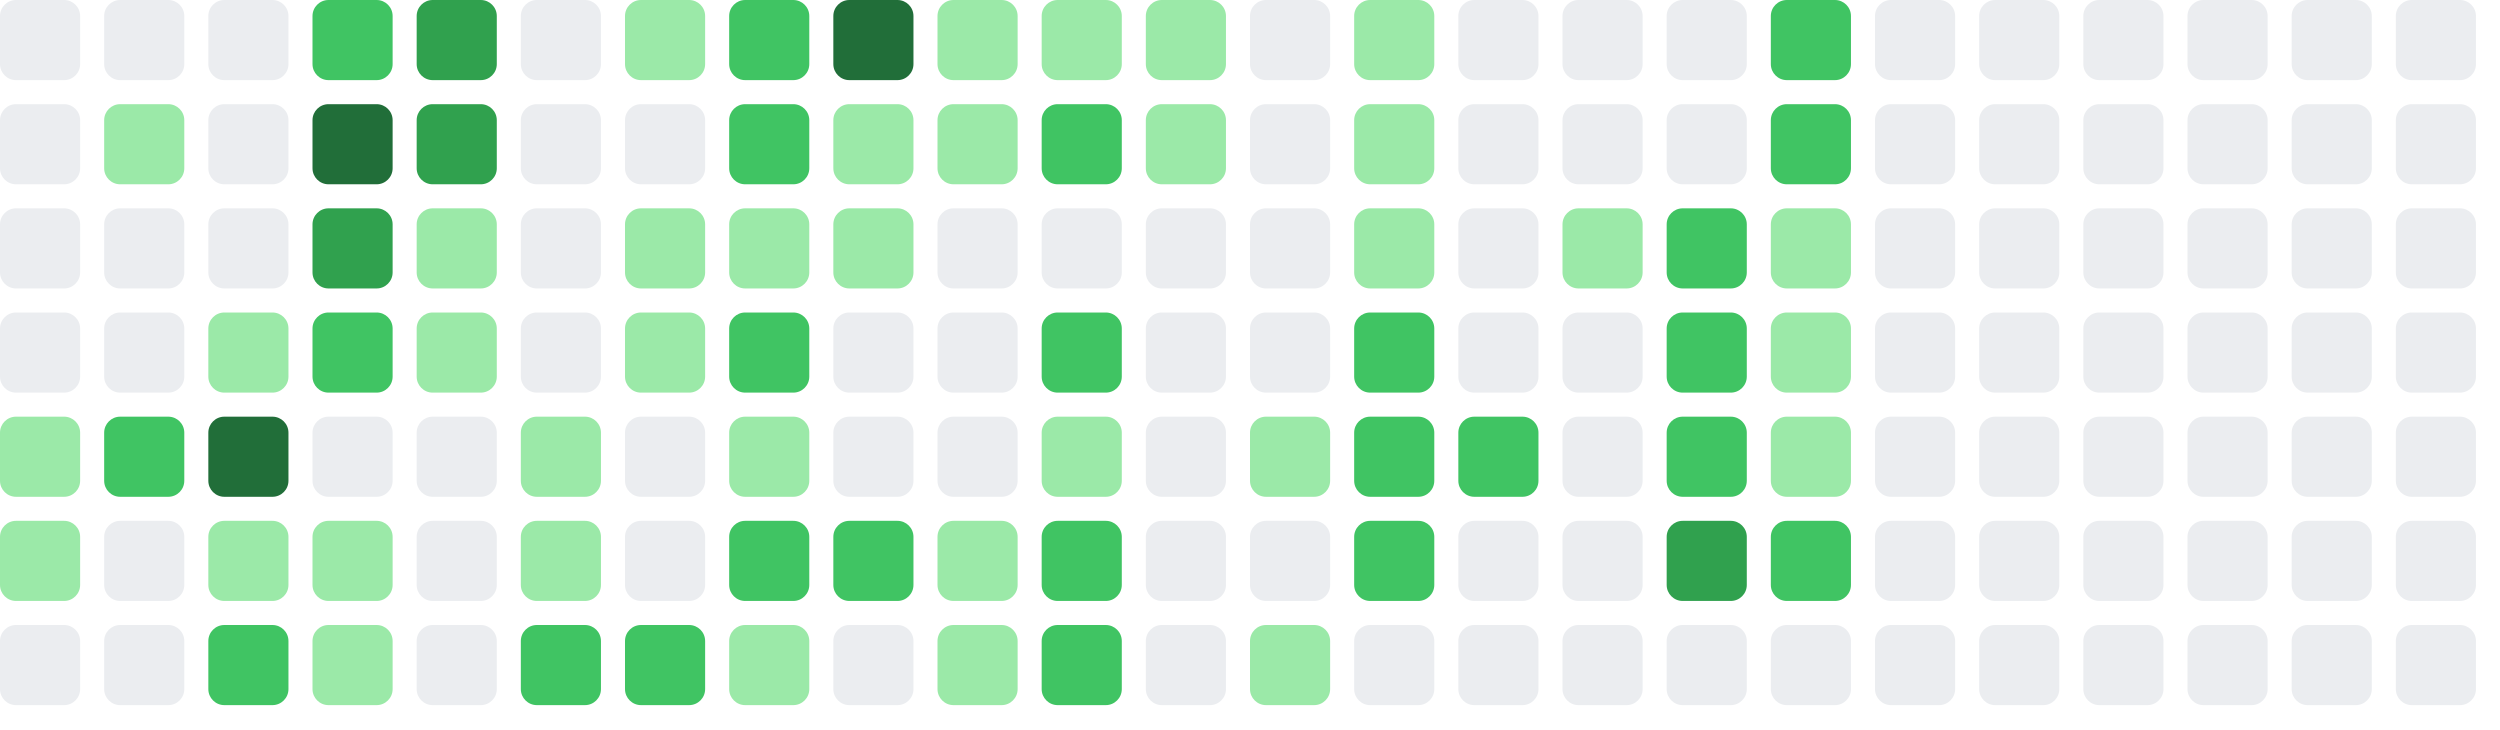
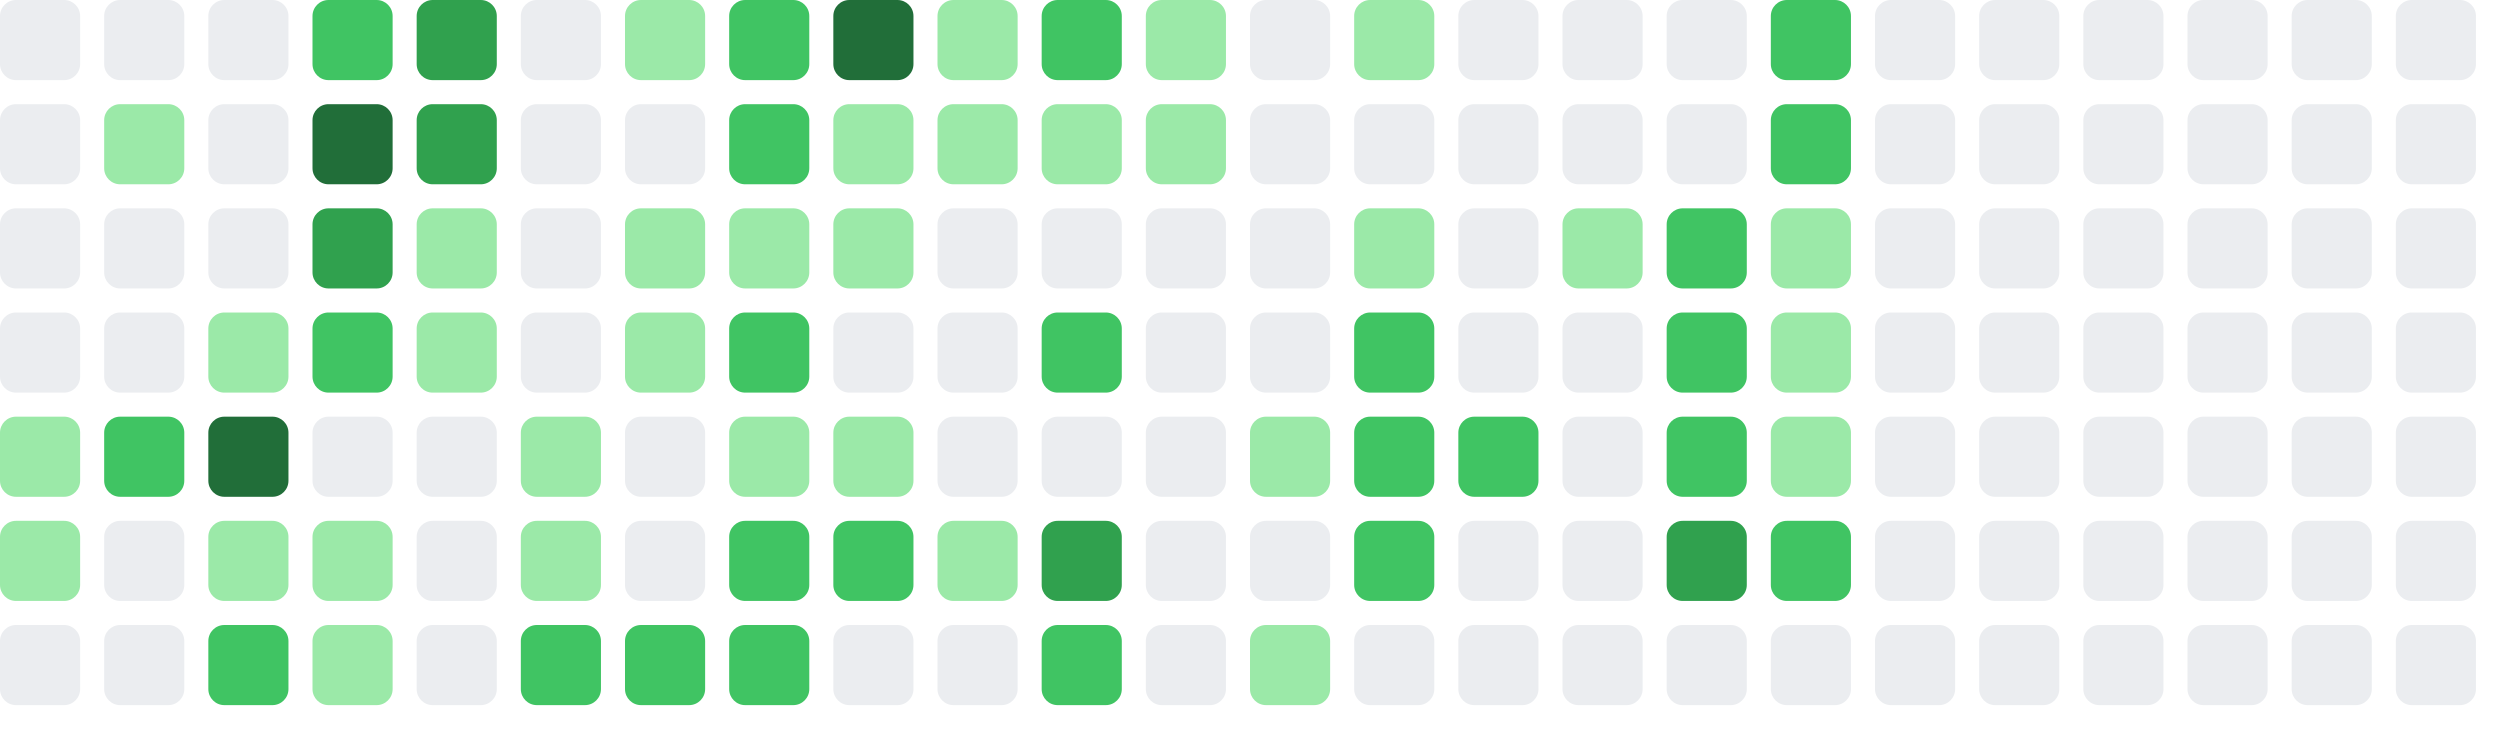
<svg xmlns="http://www.w3.org/2000/svg" width="312" height="91">
  <rect x="0" y="0" width="10" height="10" fill="#ebedf0" rx="2" ry="2" />
  <rect x="0" y="13" width="10" height="10" fill="#ebedf0" rx="2" ry="2" />
  <rect x="0" y="26" width="10" height="10" fill="#ebedf0" rx="2" ry="2" />
  <rect x="0" y="39" width="10" height="10" fill="#ebedf0" rx="2" ry="2" />
  <rect x="0" y="52" width="10" height="10" fill="#9be9a8" rx="2" ry="2" />
  <rect x="0" y="65" width="10" height="10" fill="#9be9a8" rx="2" ry="2" />
  <rect x="0" y="78" width="10" height="10" fill="#ebedf0" rx="2" ry="2" />
  <rect x="13" y="0" width="10" height="10" fill="#ebedf0" rx="2" ry="2" />
  <rect x="13" y="13" width="10" height="10" fill="#9be9a8" rx="2" ry="2" />
  <rect x="13" y="26" width="10" height="10" fill="#ebedf0" rx="2" ry="2" />
  <rect x="13" y="39" width="10" height="10" fill="#ebedf0" rx="2" ry="2" />
  <rect x="13" y="52" width="10" height="10" fill="#40c463" rx="2" ry="2" />
  <rect x="13" y="65" width="10" height="10" fill="#ebedf0" rx="2" ry="2" />
  <rect x="13" y="78" width="10" height="10" fill="#ebedf0" rx="2" ry="2" />
  <rect x="26" y="0" width="10" height="10" fill="#ebedf0" rx="2" ry="2" />
  <rect x="26" y="13" width="10" height="10" fill="#ebedf0" rx="2" ry="2" />
  <rect x="26" y="26" width="10" height="10" fill="#ebedf0" rx="2" ry="2" />
  <rect x="26" y="39" width="10" height="10" fill="#9be9a8" rx="2" ry="2" />
  <rect x="26" y="52" width="10" height="10" fill="#216e39" rx="2" ry="2" />
  <rect x="26" y="65" width="10" height="10" fill="#9be9a8" rx="2" ry="2" />
  <rect x="26" y="78" width="10" height="10" fill="#40c463" rx="2" ry="2" />
  <rect x="39" y="0" width="10" height="10" fill="#40c463" rx="2" ry="2" />
  <rect x="39" y="13" width="10" height="10" fill="#216e39" rx="2" ry="2" />
  <rect x="39" y="26" width="10" height="10" fill="#30a14e" rx="2" ry="2" />
  <rect x="39" y="39" width="10" height="10" fill="#40c463" rx="2" ry="2" />
  <rect x="39" y="52" width="10" height="10" fill="#ebedf0" rx="2" ry="2" />
  <rect x="39" y="65" width="10" height="10" fill="#9be9a8" rx="2" ry="2" />
  <rect x="39" y="78" width="10" height="10" fill="#9be9a8" rx="2" ry="2" />
  <rect x="52" y="0" width="10" height="10" fill="#30a14e" rx="2" ry="2" />
  <rect x="52" y="13" width="10" height="10" fill="#30a14e" rx="2" ry="2" />
  <rect x="52" y="26" width="10" height="10" fill="#9be9a8" rx="2" ry="2" />
  <rect x="52" y="39" width="10" height="10" fill="#9be9a8" rx="2" ry="2" />
  <rect x="52" y="52" width="10" height="10" fill="#ebedf0" rx="2" ry="2" />
  <rect x="52" y="65" width="10" height="10" fill="#ebedf0" rx="2" ry="2" />
  <rect x="52" y="78" width="10" height="10" fill="#ebedf0" rx="2" ry="2" />
  <rect x="65" y="0" width="10" height="10" fill="#ebedf0" rx="2" ry="2" />
  <rect x="65" y="13" width="10" height="10" fill="#ebedf0" rx="2" ry="2" />
  <rect x="65" y="26" width="10" height="10" fill="#ebedf0" rx="2" ry="2" />
  <rect x="65" y="39" width="10" height="10" fill="#ebedf0" rx="2" ry="2" />
  <rect x="65" y="52" width="10" height="10" fill="#9be9a8" rx="2" ry="2" />
  <rect x="65" y="65" width="10" height="10" fill="#9be9a8" rx="2" ry="2" />
  <rect x="65" y="78" width="10" height="10" fill="#40c463" rx="2" ry="2" />
  <rect x="78" y="0" width="10" height="10" fill="#9be9a8" rx="2" ry="2" />
  <rect x="78" y="13" width="10" height="10" fill="#ebedf0" rx="2" ry="2" />
  <rect x="78" y="26" width="10" height="10" fill="#9be9a8" rx="2" ry="2" />
  <rect x="78" y="39" width="10" height="10" fill="#9be9a8" rx="2" ry="2" />
  <rect x="78" y="52" width="10" height="10" fill="#ebedf0" rx="2" ry="2" />
  <rect x="78" y="65" width="10" height="10" fill="#ebedf0" rx="2" ry="2" />
  <rect x="78" y="78" width="10" height="10" fill="#40c463" rx="2" ry="2" />
  <rect x="91" y="0" width="10" height="10" fill="#40c463" rx="2" ry="2" />
  <rect x="91" y="13" width="10" height="10" fill="#40c463" rx="2" ry="2" />
  <rect x="91" y="26" width="10" height="10" fill="#9be9a8" rx="2" ry="2" />
  <rect x="91" y="39" width="10" height="10" fill="#40c463" rx="2" ry="2" />
  <rect x="91" y="52" width="10" height="10" fill="#9be9a8" rx="2" ry="2" />
  <rect x="91" y="65" width="10" height="10" fill="#40c463" rx="2" ry="2" />
-   <rect x="91" y="78" width="10" height="10" fill="#9be9a8" rx="2" ry="2" />
+   <rect x="91" y="78" width="10" height="10" fill="#40c463" rx="2" ry="2" />
  <rect x="104" y="0" width="10" height="10" fill="#216e39" rx="2" ry="2" />
  <rect x="104" y="13" width="10" height="10" fill="#9be9a8" rx="2" ry="2" />
  <rect x="104" y="26" width="10" height="10" fill="#9be9a8" rx="2" ry="2" />
  <rect x="104" y="39" width="10" height="10" fill="#ebedf0" rx="2" ry="2" />
-   <rect x="104" y="52" width="10" height="10" fill="#ebedf0" rx="2" ry="2" />
+   <rect x="104" y="52" width="10" height="10" fill="#9be9a8" rx="2" ry="2" />
  <rect x="104" y="65" width="10" height="10" fill="#40c463" rx="2" ry="2" />
  <rect x="104" y="78" width="10" height="10" fill="#ebedf0" rx="2" ry="2" />
  <rect x="117" y="0" width="10" height="10" fill="#9be9a8" rx="2" ry="2" />
  <rect x="117" y="13" width="10" height="10" fill="#9be9a8" rx="2" ry="2" />
  <rect x="117" y="26" width="10" height="10" fill="#ebedf0" rx="2" ry="2" />
  <rect x="117" y="39" width="10" height="10" fill="#ebedf0" rx="2" ry="2" />
  <rect x="117" y="52" width="10" height="10" fill="#ebedf0" rx="2" ry="2" />
  <rect x="117" y="65" width="10" height="10" fill="#9be9a8" rx="2" ry="2" />
-   <rect x="117" y="78" width="10" height="10" fill="#9be9a8" rx="2" ry="2" />
-   <rect x="130" y="0" width="10" height="10" fill="#9be9a8" rx="2" ry="2" />
-   <rect x="130" y="13" width="10" height="10" fill="#40c463" rx="2" ry="2" />
+   <rect x="117" y="78" width="10" height="10" fill="#ebedf0" rx="2" ry="2" />
+   <rect x="130" y="0" width="10" height="10" fill="#40c463" rx="2" ry="2" />
+   <rect x="130" y="13" width="10" height="10" fill="#9be9a8" rx="2" ry="2" />
  <rect x="130" y="26" width="10" height="10" fill="#ebedf0" rx="2" ry="2" />
  <rect x="130" y="39" width="10" height="10" fill="#40c463" rx="2" ry="2" />
-   <rect x="130" y="52" width="10" height="10" fill="#9be9a8" rx="2" ry="2" />
-   <rect x="130" y="65" width="10" height="10" fill="#40c463" rx="2" ry="2" />
+   <rect x="130" y="52" width="10" height="10" fill="#ebedf0" rx="2" ry="2" />
+   <rect x="130" y="65" width="10" height="10" fill="#30a14e" rx="2" ry="2" />
  <rect x="130" y="78" width="10" height="10" fill="#40c463" rx="2" ry="2" />
  <rect x="143" y="0" width="10" height="10" fill="#9be9a8" rx="2" ry="2" />
  <rect x="143" y="13" width="10" height="10" fill="#9be9a8" rx="2" ry="2" />
  <rect x="143" y="26" width="10" height="10" fill="#ebedf0" rx="2" ry="2" />
  <rect x="143" y="39" width="10" height="10" fill="#ebedf0" rx="2" ry="2" />
  <rect x="143" y="52" width="10" height="10" fill="#ebedf0" rx="2" ry="2" />
  <rect x="143" y="65" width="10" height="10" fill="#ebedf0" rx="2" ry="2" />
  <rect x="143" y="78" width="10" height="10" fill="#ebedf0" rx="2" ry="2" />
  <rect x="156" y="0" width="10" height="10" fill="#ebedf0" rx="2" ry="2" />
  <rect x="156" y="13" width="10" height="10" fill="#ebedf0" rx="2" ry="2" />
  <rect x="156" y="26" width="10" height="10" fill="#ebedf0" rx="2" ry="2" />
  <rect x="156" y="39" width="10" height="10" fill="#ebedf0" rx="2" ry="2" />
  <rect x="156" y="52" width="10" height="10" fill="#9be9a8" rx="2" ry="2" />
  <rect x="156" y="65" width="10" height="10" fill="#ebedf0" rx="2" ry="2" />
  <rect x="156" y="78" width="10" height="10" fill="#9be9a8" rx="2" ry="2" />
  <rect x="169" y="0" width="10" height="10" fill="#9be9a8" rx="2" ry="2" />
-   <rect x="169" y="13" width="10" height="10" fill="#9be9a8" rx="2" ry="2" />
+   <rect x="169" y="13" width="10" height="10" fill="#ebedf0" rx="2" ry="2" />
  <rect x="169" y="26" width="10" height="10" fill="#9be9a8" rx="2" ry="2" />
  <rect x="169" y="39" width="10" height="10" fill="#40c463" rx="2" ry="2" />
  <rect x="169" y="52" width="10" height="10" fill="#40c463" rx="2" ry="2" />
  <rect x="169" y="65" width="10" height="10" fill="#40c463" rx="2" ry="2" />
  <rect x="169" y="78" width="10" height="10" fill="#ebedf0" rx="2" ry="2" />
  <rect x="182" y="0" width="10" height="10" fill="#ebedf0" rx="2" ry="2" />
  <rect x="182" y="13" width="10" height="10" fill="#ebedf0" rx="2" ry="2" />
  <rect x="182" y="26" width="10" height="10" fill="#ebedf0" rx="2" ry="2" />
  <rect x="182" y="39" width="10" height="10" fill="#ebedf0" rx="2" ry="2" />
  <rect x="182" y="52" width="10" height="10" fill="#40c463" rx="2" ry="2" />
  <rect x="182" y="65" width="10" height="10" fill="#ebedf0" rx="2" ry="2" />
  <rect x="182" y="78" width="10" height="10" fill="#ebedf0" rx="2" ry="2" />
  <rect x="195" y="0" width="10" height="10" fill="#ebedf0" rx="2" ry="2" />
  <rect x="195" y="13" width="10" height="10" fill="#ebedf0" rx="2" ry="2" />
  <rect x="195" y="26" width="10" height="10" fill="#9be9a8" rx="2" ry="2" />
  <rect x="195" y="39" width="10" height="10" fill="#ebedf0" rx="2" ry="2" />
  <rect x="195" y="52" width="10" height="10" fill="#ebedf0" rx="2" ry="2" />
  <rect x="195" y="65" width="10" height="10" fill="#ebedf0" rx="2" ry="2" />
  <rect x="195" y="78" width="10" height="10" fill="#ebedf0" rx="2" ry="2" />
  <rect x="208" y="0" width="10" height="10" fill="#ebedf0" rx="2" ry="2" />
  <rect x="208" y="13" width="10" height="10" fill="#ebedf0" rx="2" ry="2" />
  <rect x="208" y="26" width="10" height="10" fill="#40c463" rx="2" ry="2" />
  <rect x="208" y="39" width="10" height="10" fill="#40c463" rx="2" ry="2" />
  <rect x="208" y="52" width="10" height="10" fill="#40c463" rx="2" ry="2" />
  <rect x="208" y="65" width="10" height="10" fill="#30a14e" rx="2" ry="2" />
  <rect x="208" y="78" width="10" height="10" fill="#ebedf0" rx="2" ry="2" />
  <rect x="221" y="0" width="10" height="10" fill="#40c463" rx="2" ry="2" />
  <rect x="221" y="13" width="10" height="10" fill="#40c463" rx="2" ry="2" />
  <rect x="221" y="26" width="10" height="10" fill="#9be9a8" rx="2" ry="2" />
  <rect x="221" y="39" width="10" height="10" fill="#9be9a8" rx="2" ry="2" />
  <rect x="221" y="52" width="10" height="10" fill="#9be9a8" rx="2" ry="2" />
  <rect x="221" y="65" width="10" height="10" fill="#40c463" rx="2" ry="2" />
  <rect x="221" y="78" width="10" height="10" fill="#ebedf0" rx="2" ry="2" />
  <rect x="234" y="0" width="10" height="10" fill="#ebedf0" rx="2" ry="2" />
  <rect x="234" y="13" width="10" height="10" fill="#ebedf0" rx="2" ry="2" />
  <rect x="234" y="26" width="10" height="10" fill="#ebedf0" rx="2" ry="2" />
  <rect x="234" y="39" width="10" height="10" fill="#ebedf0" rx="2" ry="2" />
  <rect x="234" y="52" width="10" height="10" fill="#ebedf0" rx="2" ry="2" />
  <rect x="234" y="65" width="10" height="10" fill="#ebedf0" rx="2" ry="2" />
  <rect x="234" y="78" width="10" height="10" fill="#ebedf0" rx="2" ry="2" />
  <rect x="247" y="0" width="10" height="10" fill="#ebedf0" rx="2" ry="2" />
  <rect x="247" y="13" width="10" height="10" fill="#ebedf0" rx="2" ry="2" />
  <rect x="247" y="26" width="10" height="10" fill="#ebedf0" rx="2" ry="2" />
  <rect x="247" y="39" width="10" height="10" fill="#ebedf0" rx="2" ry="2" />
  <rect x="247" y="52" width="10" height="10" fill="#ebedf0" rx="2" ry="2" />
  <rect x="247" y="65" width="10" height="10" fill="#ebedf0" rx="2" ry="2" />
  <rect x="247" y="78" width="10" height="10" fill="#ebedf0" rx="2" ry="2" />
  <rect x="260" y="0" width="10" height="10" fill="#ebedf0" rx="2" ry="2" />
  <rect x="260" y="13" width="10" height="10" fill="#ebedf0" rx="2" ry="2" />
  <rect x="260" y="26" width="10" height="10" fill="#ebedf0" rx="2" ry="2" />
  <rect x="260" y="39" width="10" height="10" fill="#ebedf0" rx="2" ry="2" />
  <rect x="260" y="52" width="10" height="10" fill="#ebedf0" rx="2" ry="2" />
  <rect x="260" y="65" width="10" height="10" fill="#ebedf0" rx="2" ry="2" />
  <rect x="260" y="78" width="10" height="10" fill="#ebedf0" rx="2" ry="2" />
  <rect x="273" y="0" width="10" height="10" fill="#ebedf0" rx="2" ry="2" />
  <rect x="273" y="13" width="10" height="10" fill="#ebedf0" rx="2" ry="2" />
  <rect x="273" y="26" width="10" height="10" fill="#ebedf0" rx="2" ry="2" />
  <rect x="273" y="39" width="10" height="10" fill="#ebedf0" rx="2" ry="2" />
  <rect x="273" y="52" width="10" height="10" fill="#ebedf0" rx="2" ry="2" />
  <rect x="273" y="65" width="10" height="10" fill="#ebedf0" rx="2" ry="2" />
  <rect x="273" y="78" width="10" height="10" fill="#ebedf0" rx="2" ry="2" />
  <rect x="286" y="0" width="10" height="10" fill="#ebedf0" rx="2" ry="2" />
  <rect x="286" y="13" width="10" height="10" fill="#ebedf0" rx="2" ry="2" />
  <rect x="286" y="26" width="10" height="10" fill="#ebedf0" rx="2" ry="2" />
  <rect x="286" y="39" width="10" height="10" fill="#ebedf0" rx="2" ry="2" />
  <rect x="286" y="52" width="10" height="10" fill="#ebedf0" rx="2" ry="2" />
  <rect x="286" y="65" width="10" height="10" fill="#ebedf0" rx="2" ry="2" />
  <rect x="286" y="78" width="10" height="10" fill="#ebedf0" rx="2" ry="2" />
  <rect x="299" y="0" width="10" height="10" fill="#ebedf0" rx="2" ry="2" />
  <rect x="299" y="13" width="10" height="10" fill="#ebedf0" rx="2" ry="2" />
  <rect x="299" y="26" width="10" height="10" fill="#ebedf0" rx="2" ry="2" />
  <rect x="299" y="39" width="10" height="10" fill="#ebedf0" rx="2" ry="2" />
  <rect x="299" y="52" width="10" height="10" fill="#ebedf0" rx="2" ry="2" />
  <rect x="299" y="65" width="10" height="10" fill="#ebedf0" rx="2" ry="2" />
  <rect x="299" y="78" width="10" height="10" fill="#ebedf0" rx="2" ry="2" />
</svg>
